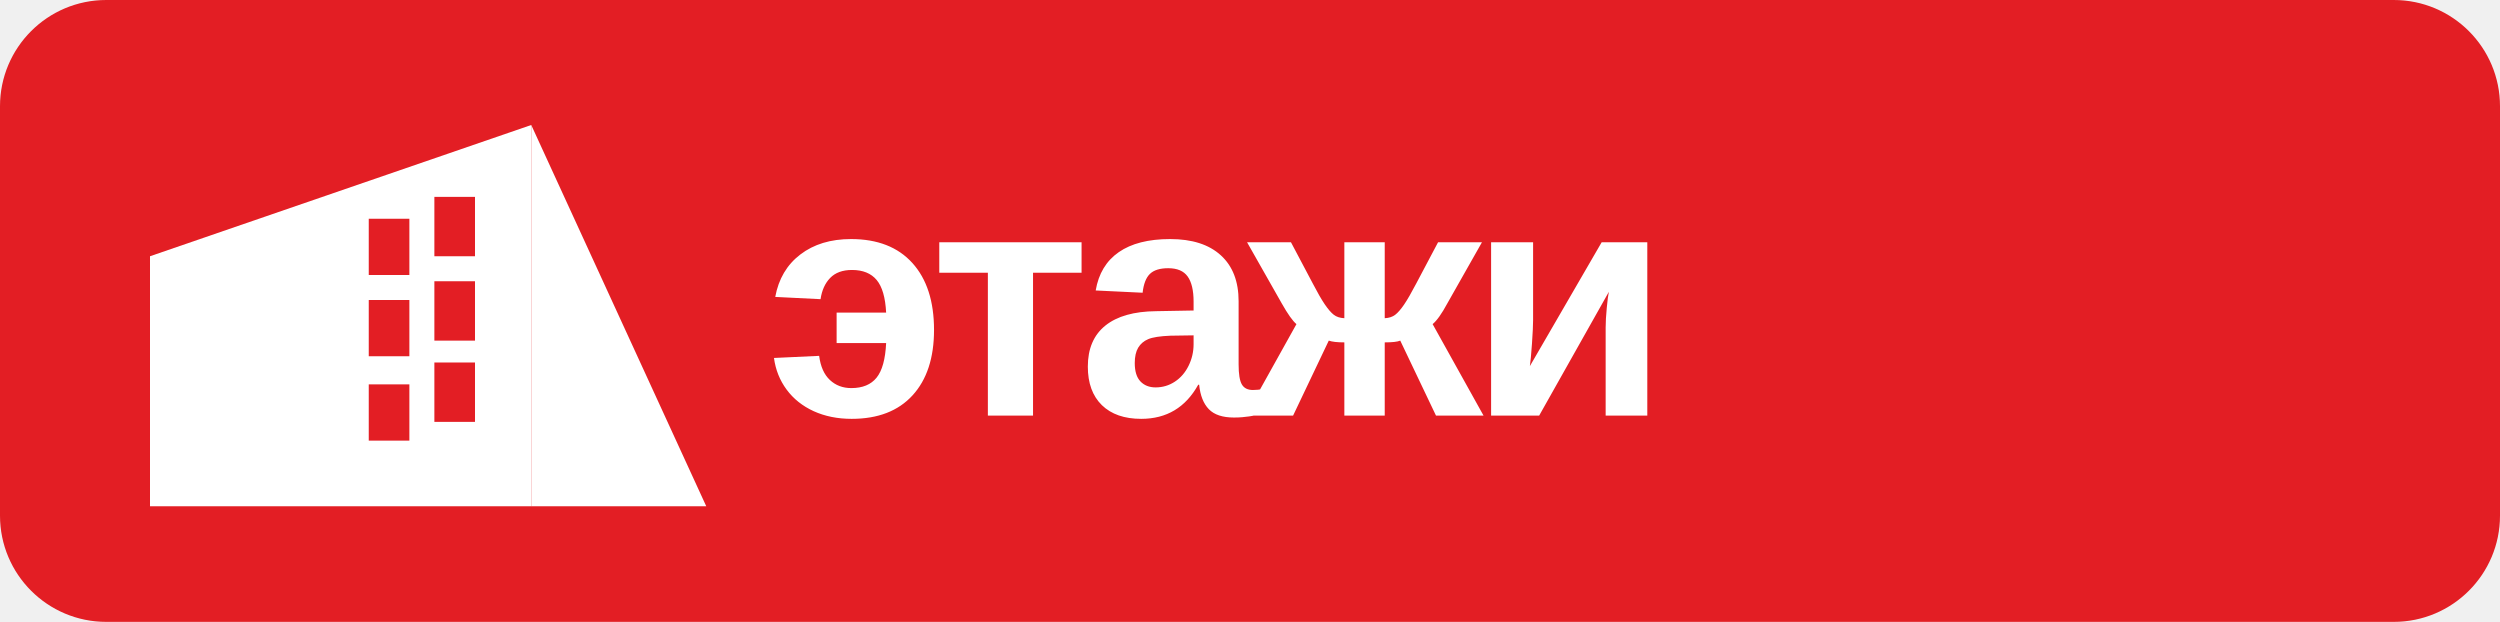
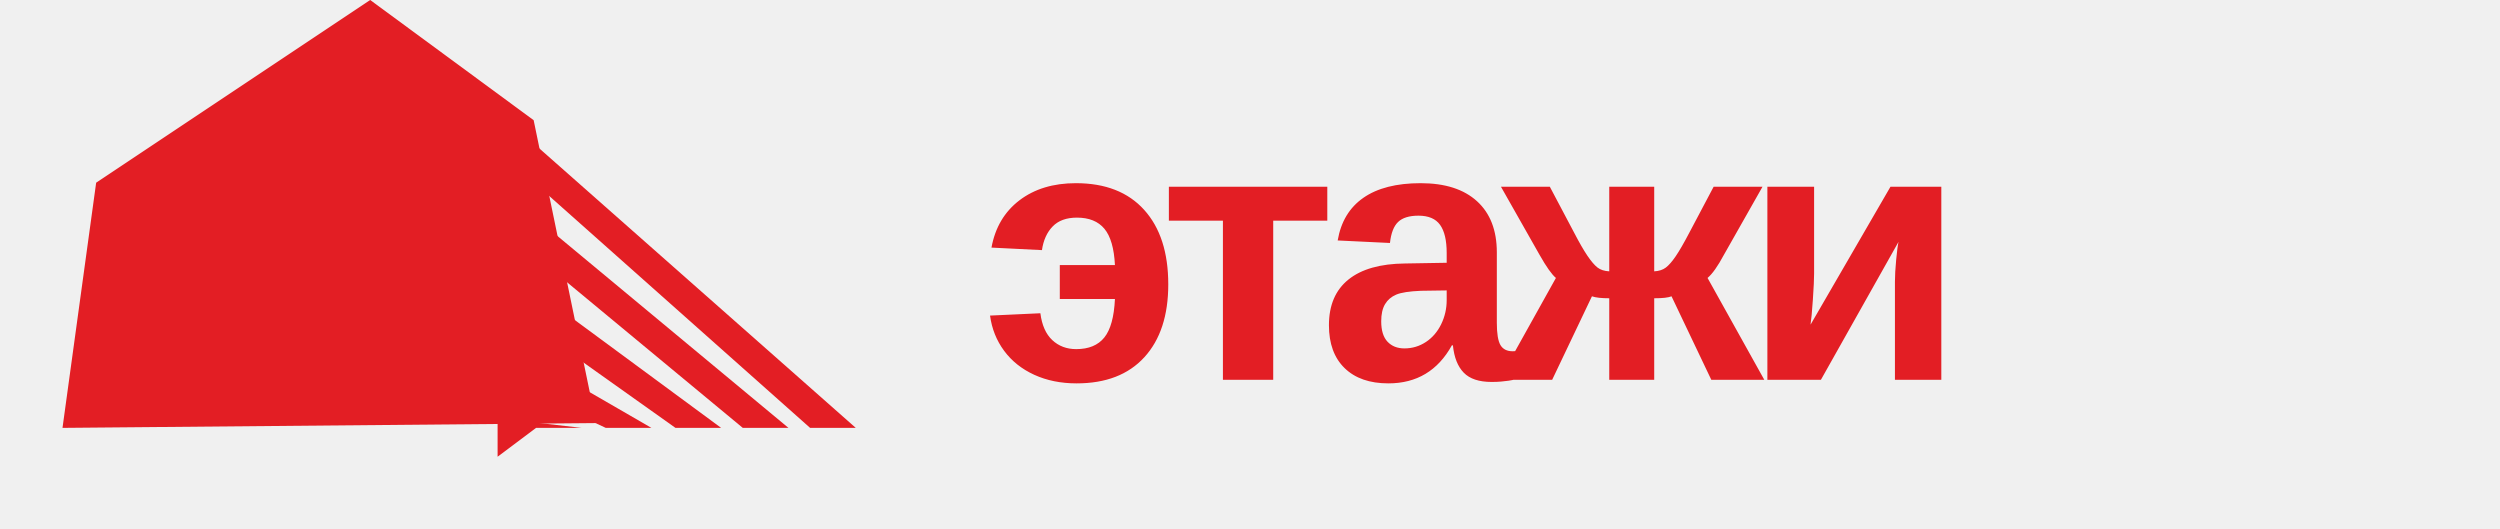
- <svg xmlns="http://www.w3.org/2000/svg" viewBox="0 0 800 199" role="img" aria-labelledby="title desc">
-   <rect x="0" y="0" width="800" height="199" rx="34" ry="34" fill="#e31e24" />
-   <g transform="translate(48 32)">
-     <path d="M0 130H122V8L0 50Z" fill="#fff" />
-     <path d="M122 8L178 130H122Z" fill="#fff" />
-     <rect x="70" y="38" width="13" height="18" fill="#e31e24" />
-     <rect x="91" y="31" width="13" height="19" fill="#e31e24" />
-     <rect x="70" y="64" width="13" height="18" fill="#e31e24" />
-     <rect x="91" y="58" width="13" height="19" fill="#e31e24" />
-     <rect x="70" y="91" width="13" height="18" fill="#e31e24" />
-     <rect x="91" y="84" width="13" height="19" fill="#e31e24" />
+ <svg xmlns="http://www.w3.org/2000/svg" viewBox="0 0 1040 220" role="img" aria-labelledby="etagiLogoTitle etagiLogoDesc">
+   <g fill="#e31e24">
+     <path d="M26 178 248 176 222 50 154 0 40 76Z" />
+     <path d="M202 42 356 178H337L202 58Z" />
+     <path d="M204 75 328 178H309L204 91Z" />
+     <path d="M205 108 300 178H281L205 124Z" />
+     <path d="M207 141 271 178H252L207 157Z" />
+     <path d="M207 174 242 178H223L207 190Z" />
  </g>
-   <text x="245" y="133" fill="#fff" font-family="Arial Black, Arial, Helvetica, sans-serif" font-size="105" font-weight="900" letter-spacing="-4">этажи</text>
+   <text x="408" y="158" fill="#e31e24" font-family="Arial Black, Arial, Helvetica, sans-serif" font-size="152" font-weight="900" letter-spacing="-8">этажи</text>
</svg>
